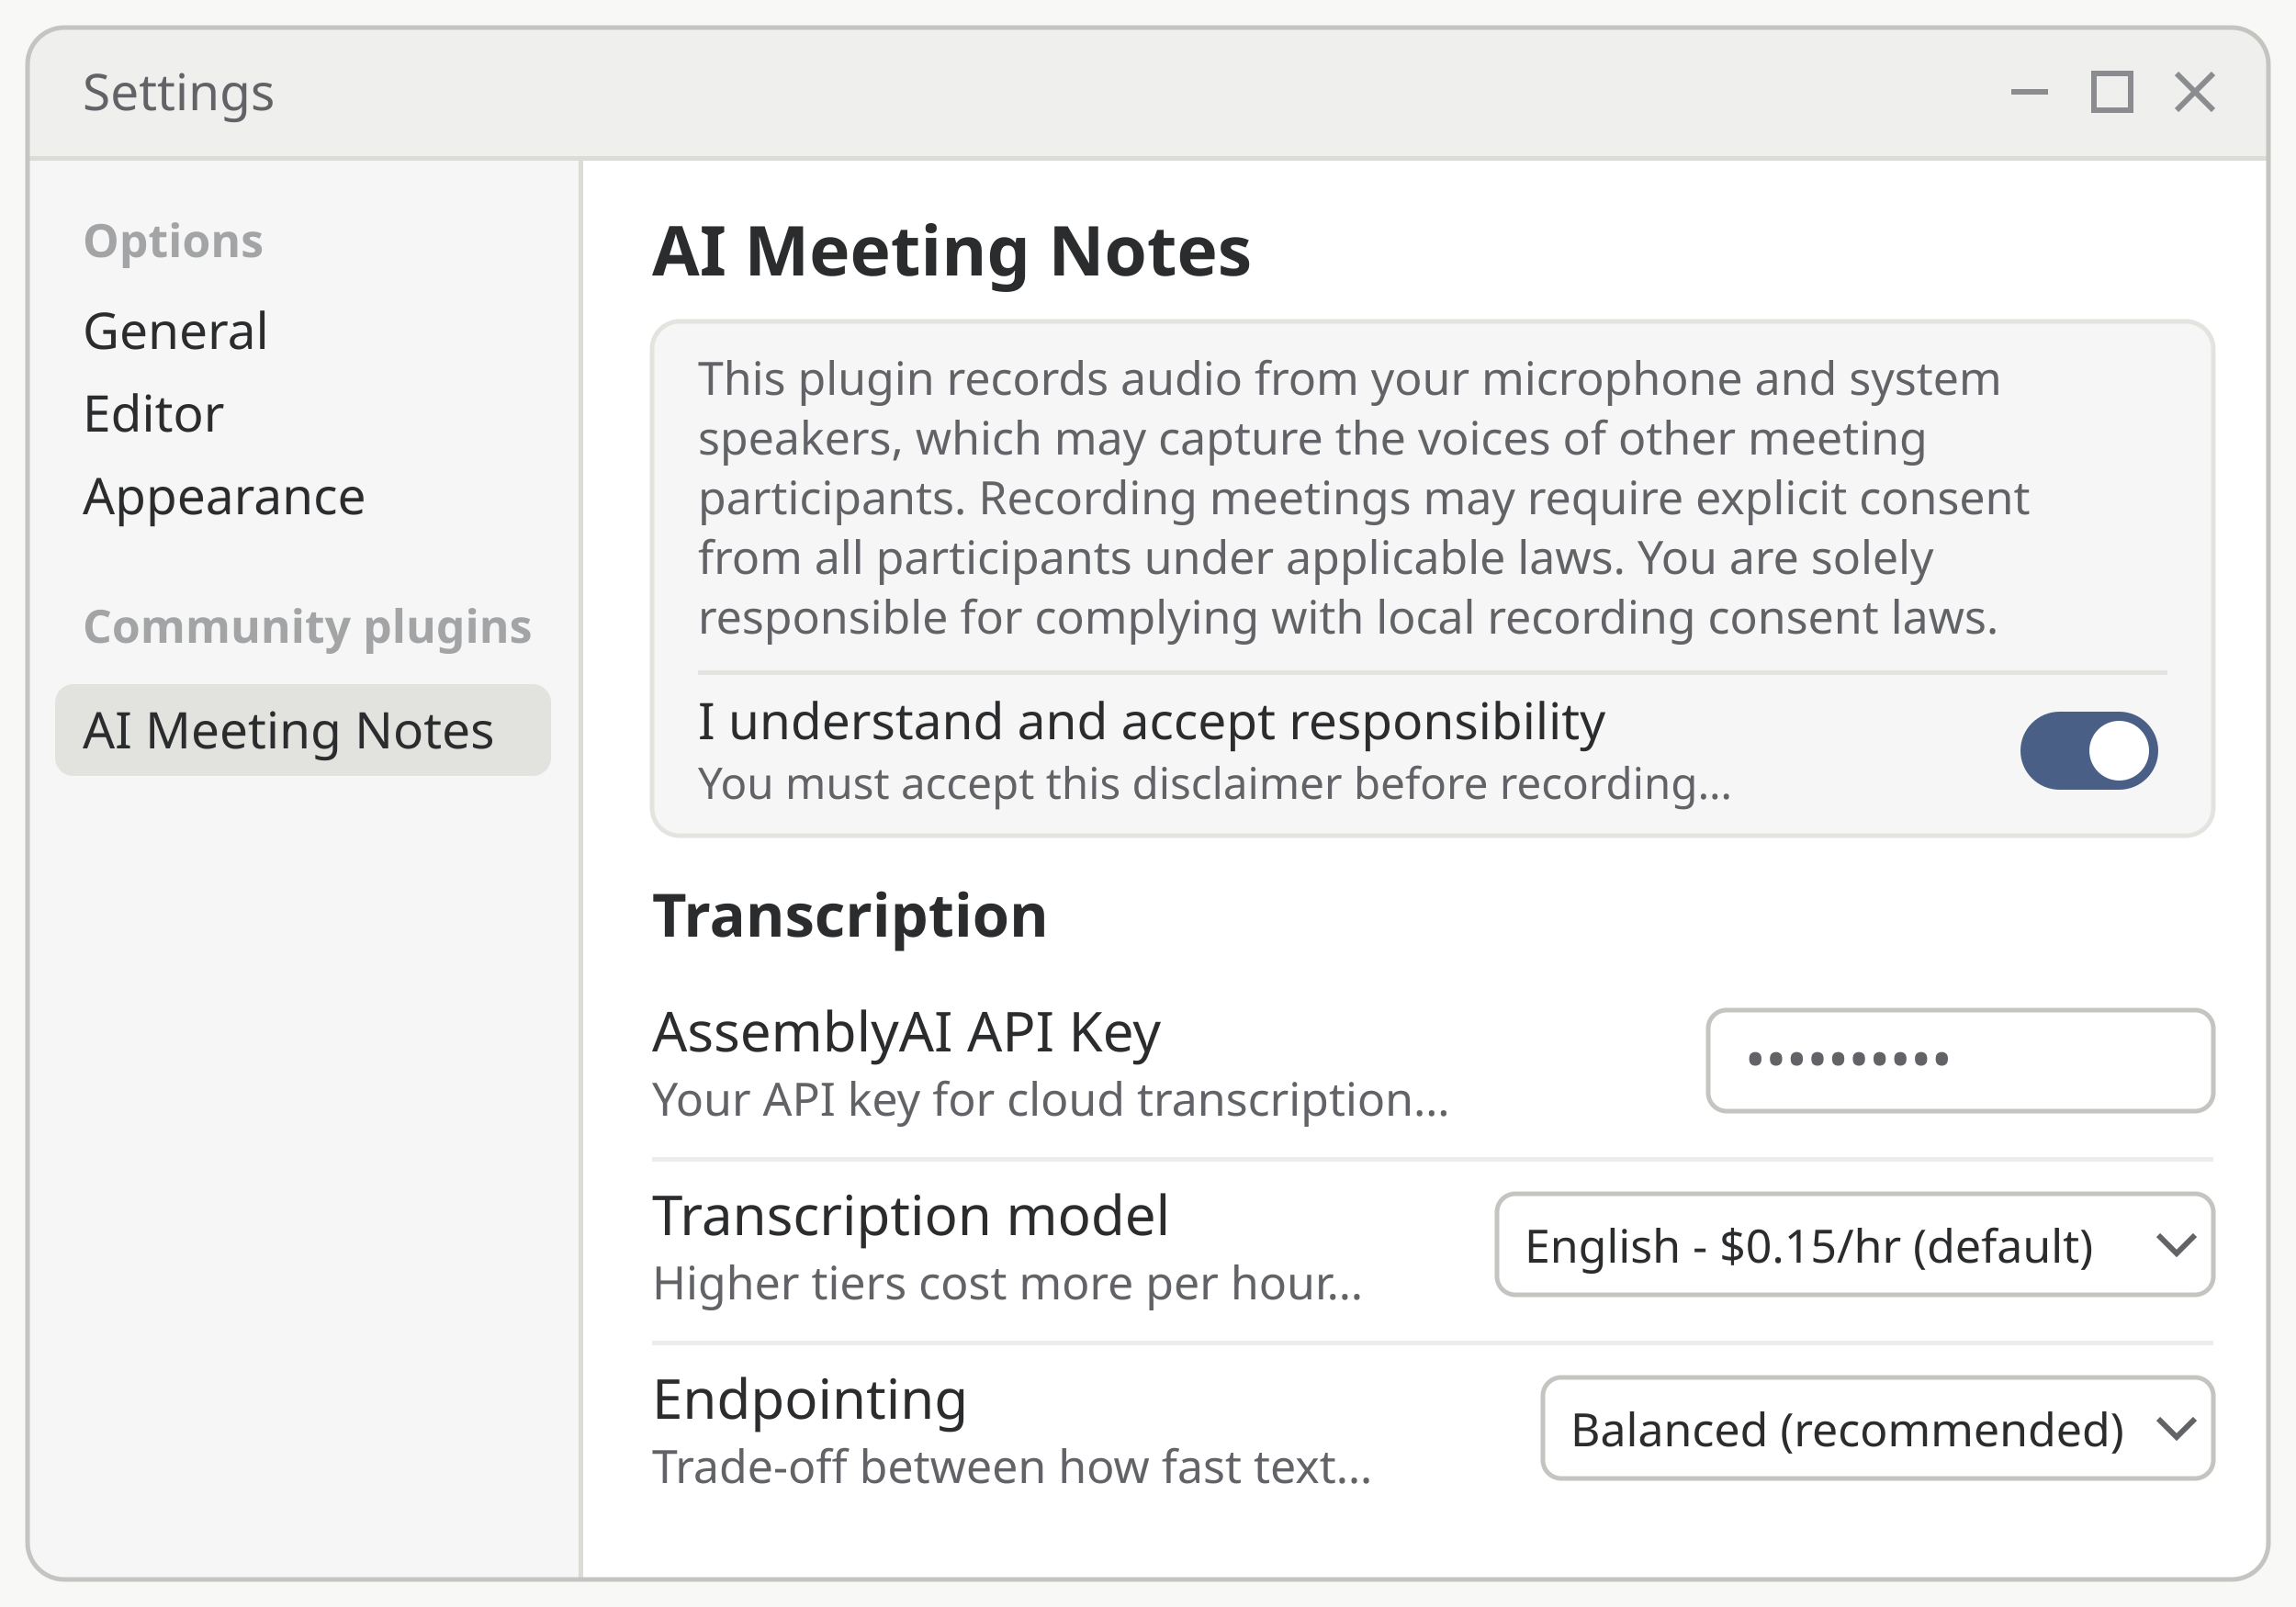
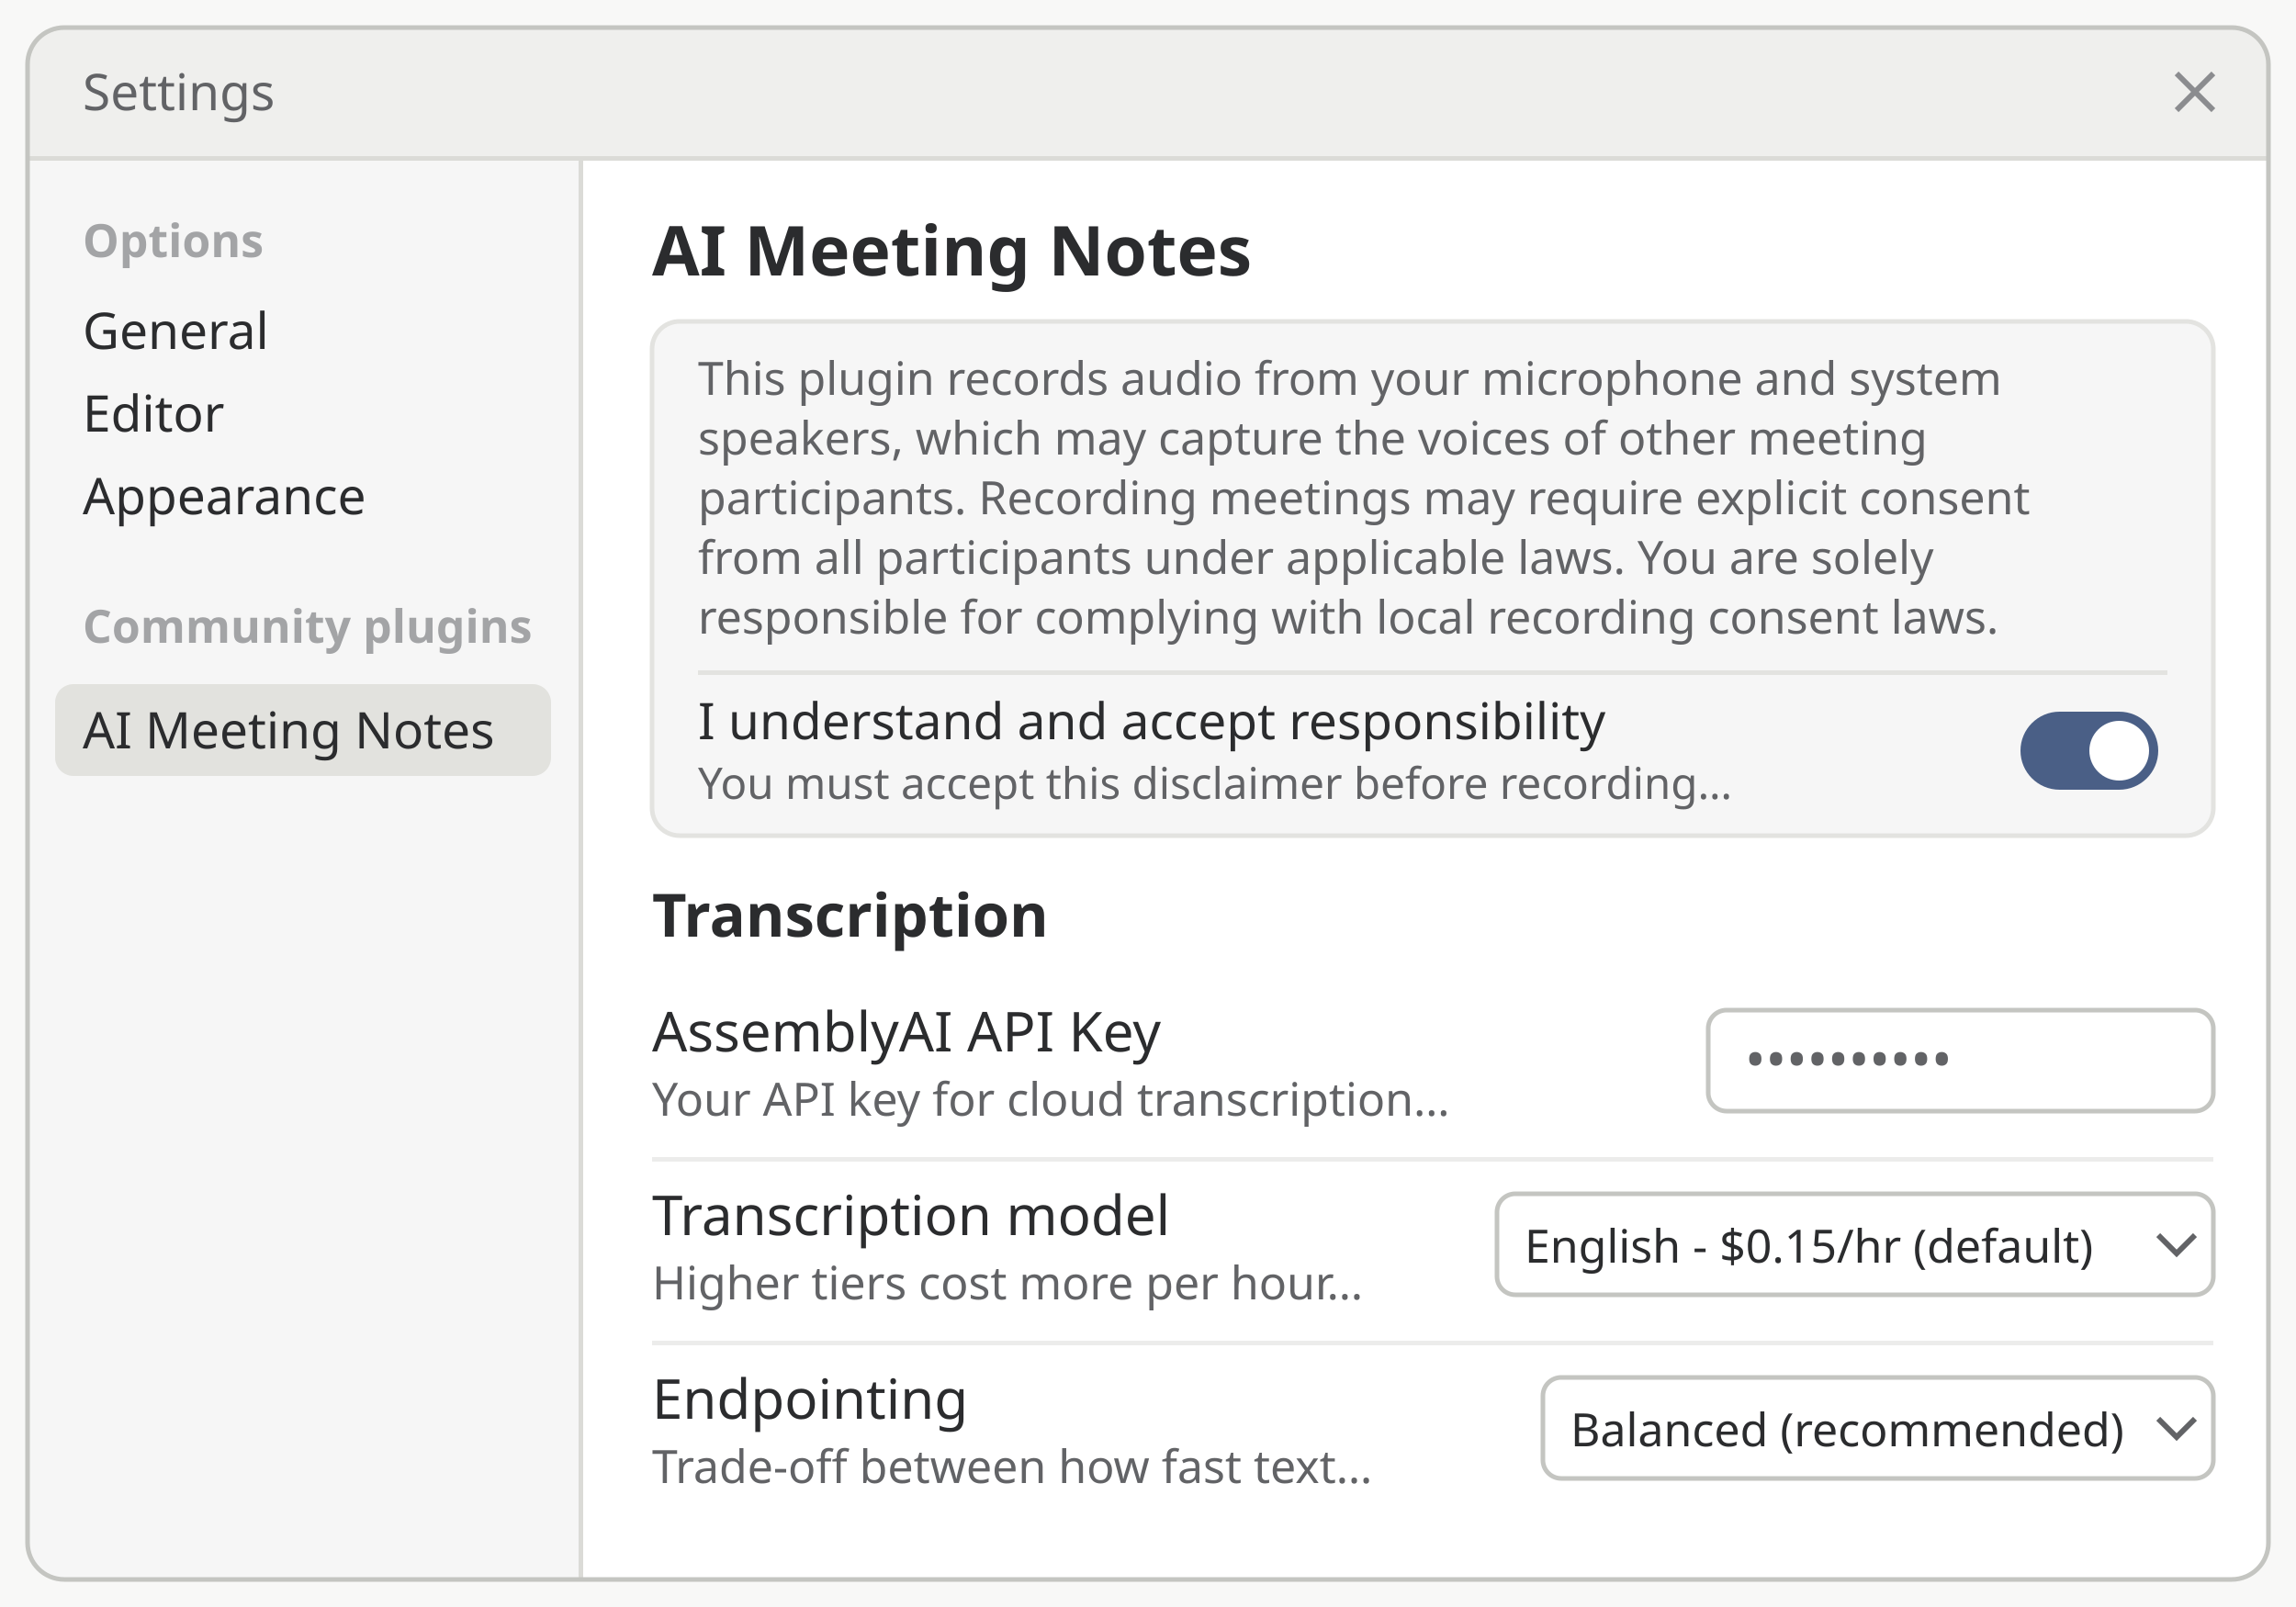
<svg xmlns="http://www.w3.org/2000/svg" viewBox="0 0 500 350" style="min-width:500px" role="img" aria-labelledby="amn-settings-title amn-settings-desc" font-family="'Fira Sans', system-ui, sans-serif">
  <rect width="500" height="350" fill="#f8f8f7" />
  <rect x="6" y="6" width="488" height="338" rx="8" fill="#ffffff" />
  <path d="M 6 34 V 14 Q 6 6 14 6 H 486 Q 494 6 494 14 V 34 Z" fill="#efefed" />
  <text x="18" y="24" font-size="11" fill="#626366">Settings</text>
-   <g stroke="#8b8c8f" stroke-width="1.2" fill="none">
-     <path d="M 438 20 H 446" />
-     <rect x="456" y="16" width="8" height="8" />
-     <path d="M 474 16 L 482 24 M 482 16 L 474 24" />
-   </g>
+   <path d="M 474 16 L 482 24 M 482 16 L 474 24" stroke="#8b8c8f" stroke-width="1.2" fill="none" />
  <line x1="6" y1="34.5" x2="494" y2="34.5" stroke="#dbdbd7" />
  <path d="M 6 35 H 126 V 344 H 14 Q 6 344 6 336 Z" fill="#f6f6f6" />
  <line x1="126.5" y1="35" x2="126.5" y2="344" stroke="#dbdbd7" />
  <g font-size="11">
    <text x="18" y="56" font-size="10" font-weight="600" fill="#a3a4a6">Options</text>
    <text x="18" y="76" fill="#2b2c2e">General</text>
    <text x="18" y="94" fill="#2b2c2e">Editor</text>
    <text x="18" y="112" fill="#2b2c2e">Appearance</text>
    <text x="18" y="140" font-size="10" font-weight="600" fill="#a3a4a6">Community plugins</text>
    <rect x="12" y="149" width="108" height="20" rx="4" fill="#e2e2de" />
    <text x="18" y="163" fill="#2b2c2e">AI Meeting Notes</text>
  </g>
  <text x="142" y="60" font-size="15" font-weight="600" fill="#2b2c2e">AI Meeting Notes</text>
  <rect x="142" y="70" width="340" height="112" rx="6" fill="#f6f6f6" stroke="#e3e3e0" />
  <g font-size="10" fill="#626366">
    <text x="152" y="86">This plugin records audio from your microphone and system</text>
    <text x="152" y="99">speakers, which may capture the voices of other meeting</text>
    <text x="152" y="112">participants. Recording meetings may require explicit consent</text>
    <text x="152" y="125">from all participants under applicable laws. You are solely</text>
    <text x="152" y="138">responsible for complying with local recording consent laws.</text>
  </g>
  <line x1="152" y1="146.5" x2="472" y2="146.5" stroke="#e3e3e0" />
  <text x="152" y="161" font-size="11" font-weight="500" fill="#2b2c2e">I understand and accept responsibility</text>
  <text x="152" y="174" font-size="9.5" fill="#626366">You must accept this disclaimer before recording…</text>
  <rect x="440" y="155" width="30" height="17" rx="8.5" fill="#4a5f86" />
  <circle cx="461.5" cy="163.5" r="6.5" fill="#ffffff" />
  <text x="142" y="204" font-size="13" font-weight="600" fill="#2b2c2e">Transcription</text>
  <g font-size="12" font-weight="500" fill="#2b2c2e">
    <text x="142" y="229">AssemblyAI API Key</text>
    <text x="142" y="269">Transcription model</text>
    <text x="142" y="309">Endpointing</text>
  </g>
  <g font-size="10" fill="#626366">
    <text x="142" y="243">Your API key for cloud transcription…</text>
    <text x="142" y="283">Higher tiers cost more per hour…</text>
    <text x="142" y="323">Trade-off between how fast text…</text>
  </g>
  <g stroke="#ececeb">
    <line x1="142" y1="252.5" x2="482" y2="252.5" />
    <line x1="142" y1="292.5" x2="482" y2="292.5" />
  </g>
  <rect x="372" y="220" width="110" height="22" rx="4" fill="#ffffff" stroke="#c4c5c1" />
  <text x="380" y="235" font-size="12" fill="#626366">••••••••••</text>
  <rect x="326" y="260" width="156" height="22" rx="4" fill="#ffffff" stroke="#c4c5c1" />
  <text x="332" y="275" font-size="10" fill="#2b2c2e">English - $0.15/hr (default)</text>
  <rect x="336" y="300" width="146" height="22" rx="4" fill="#ffffff" stroke="#c4c5c1" />
  <text x="342" y="315" font-size="10" fill="#2b2c2e">Balanced (recommended)</text>
  <g fill="none" stroke="#626366" stroke-width="1.2">
    <path d="M 470 269 L 474 273 L 478 269" />
    <path d="M 470 309 L 474 313 L 478 309" />
  </g>
  <rect x="6" y="6" width="488" height="338" rx="8" fill="none" stroke="#c4c5c1" />
</svg>
